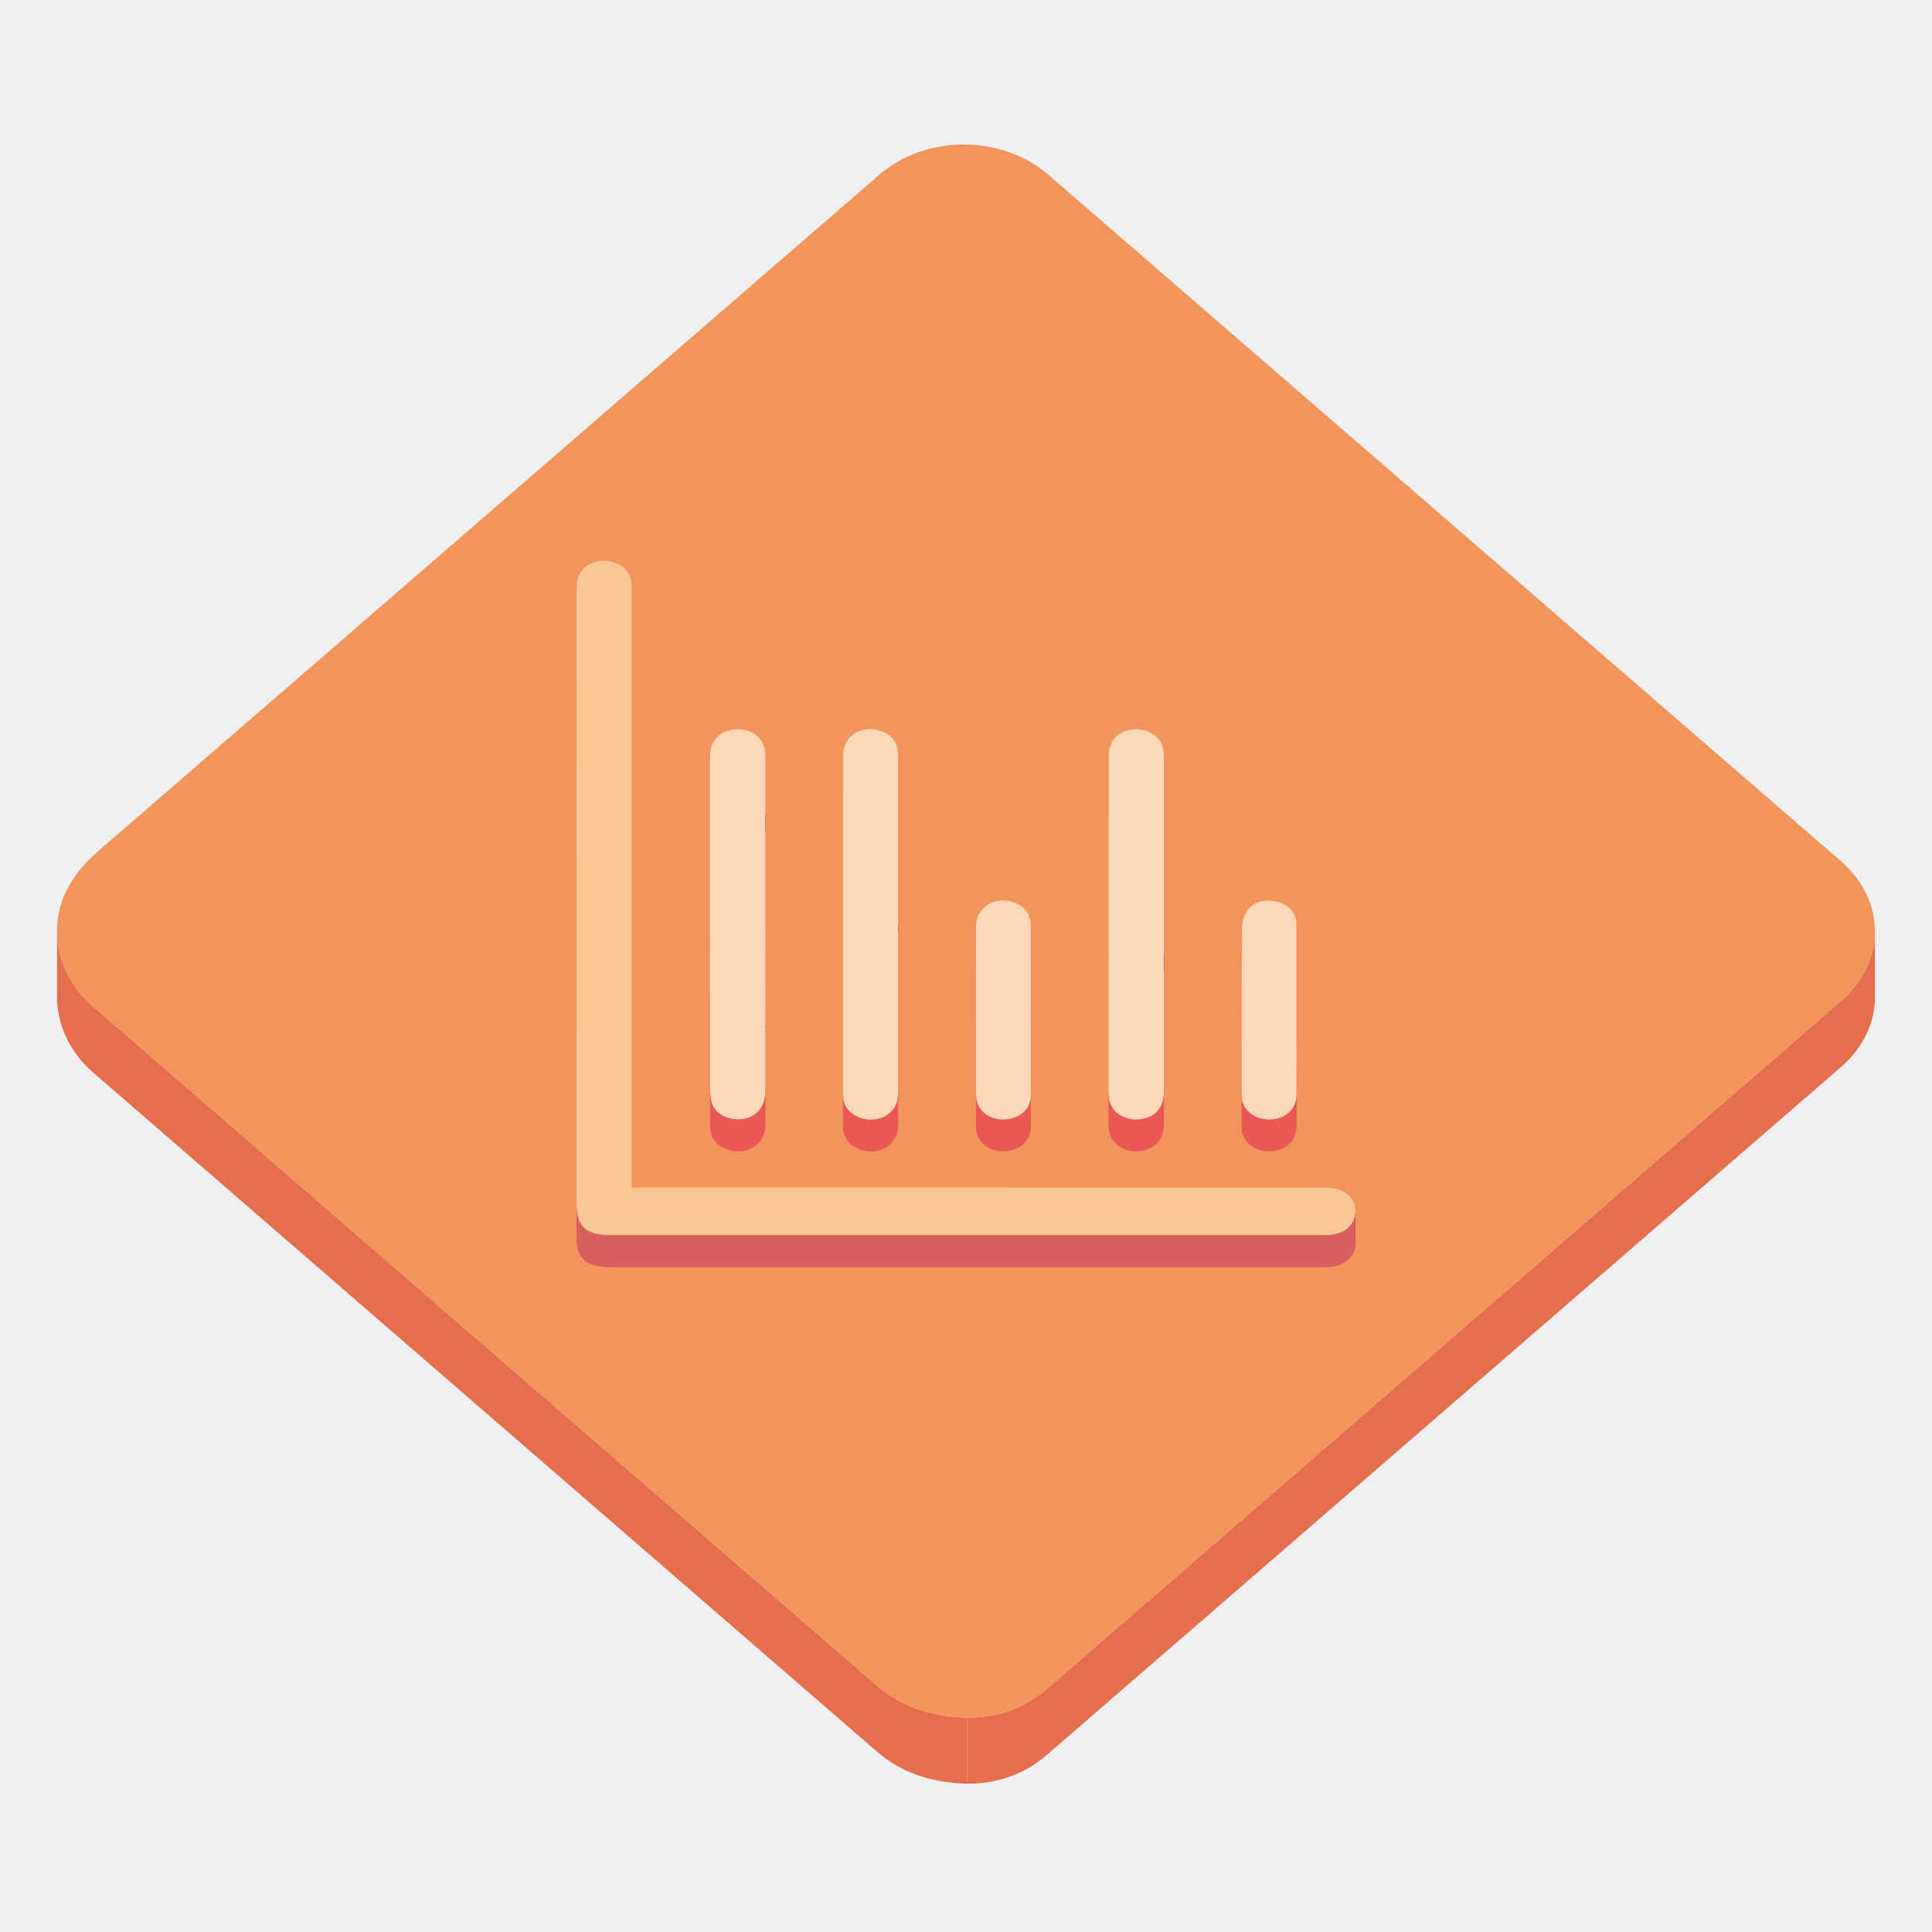
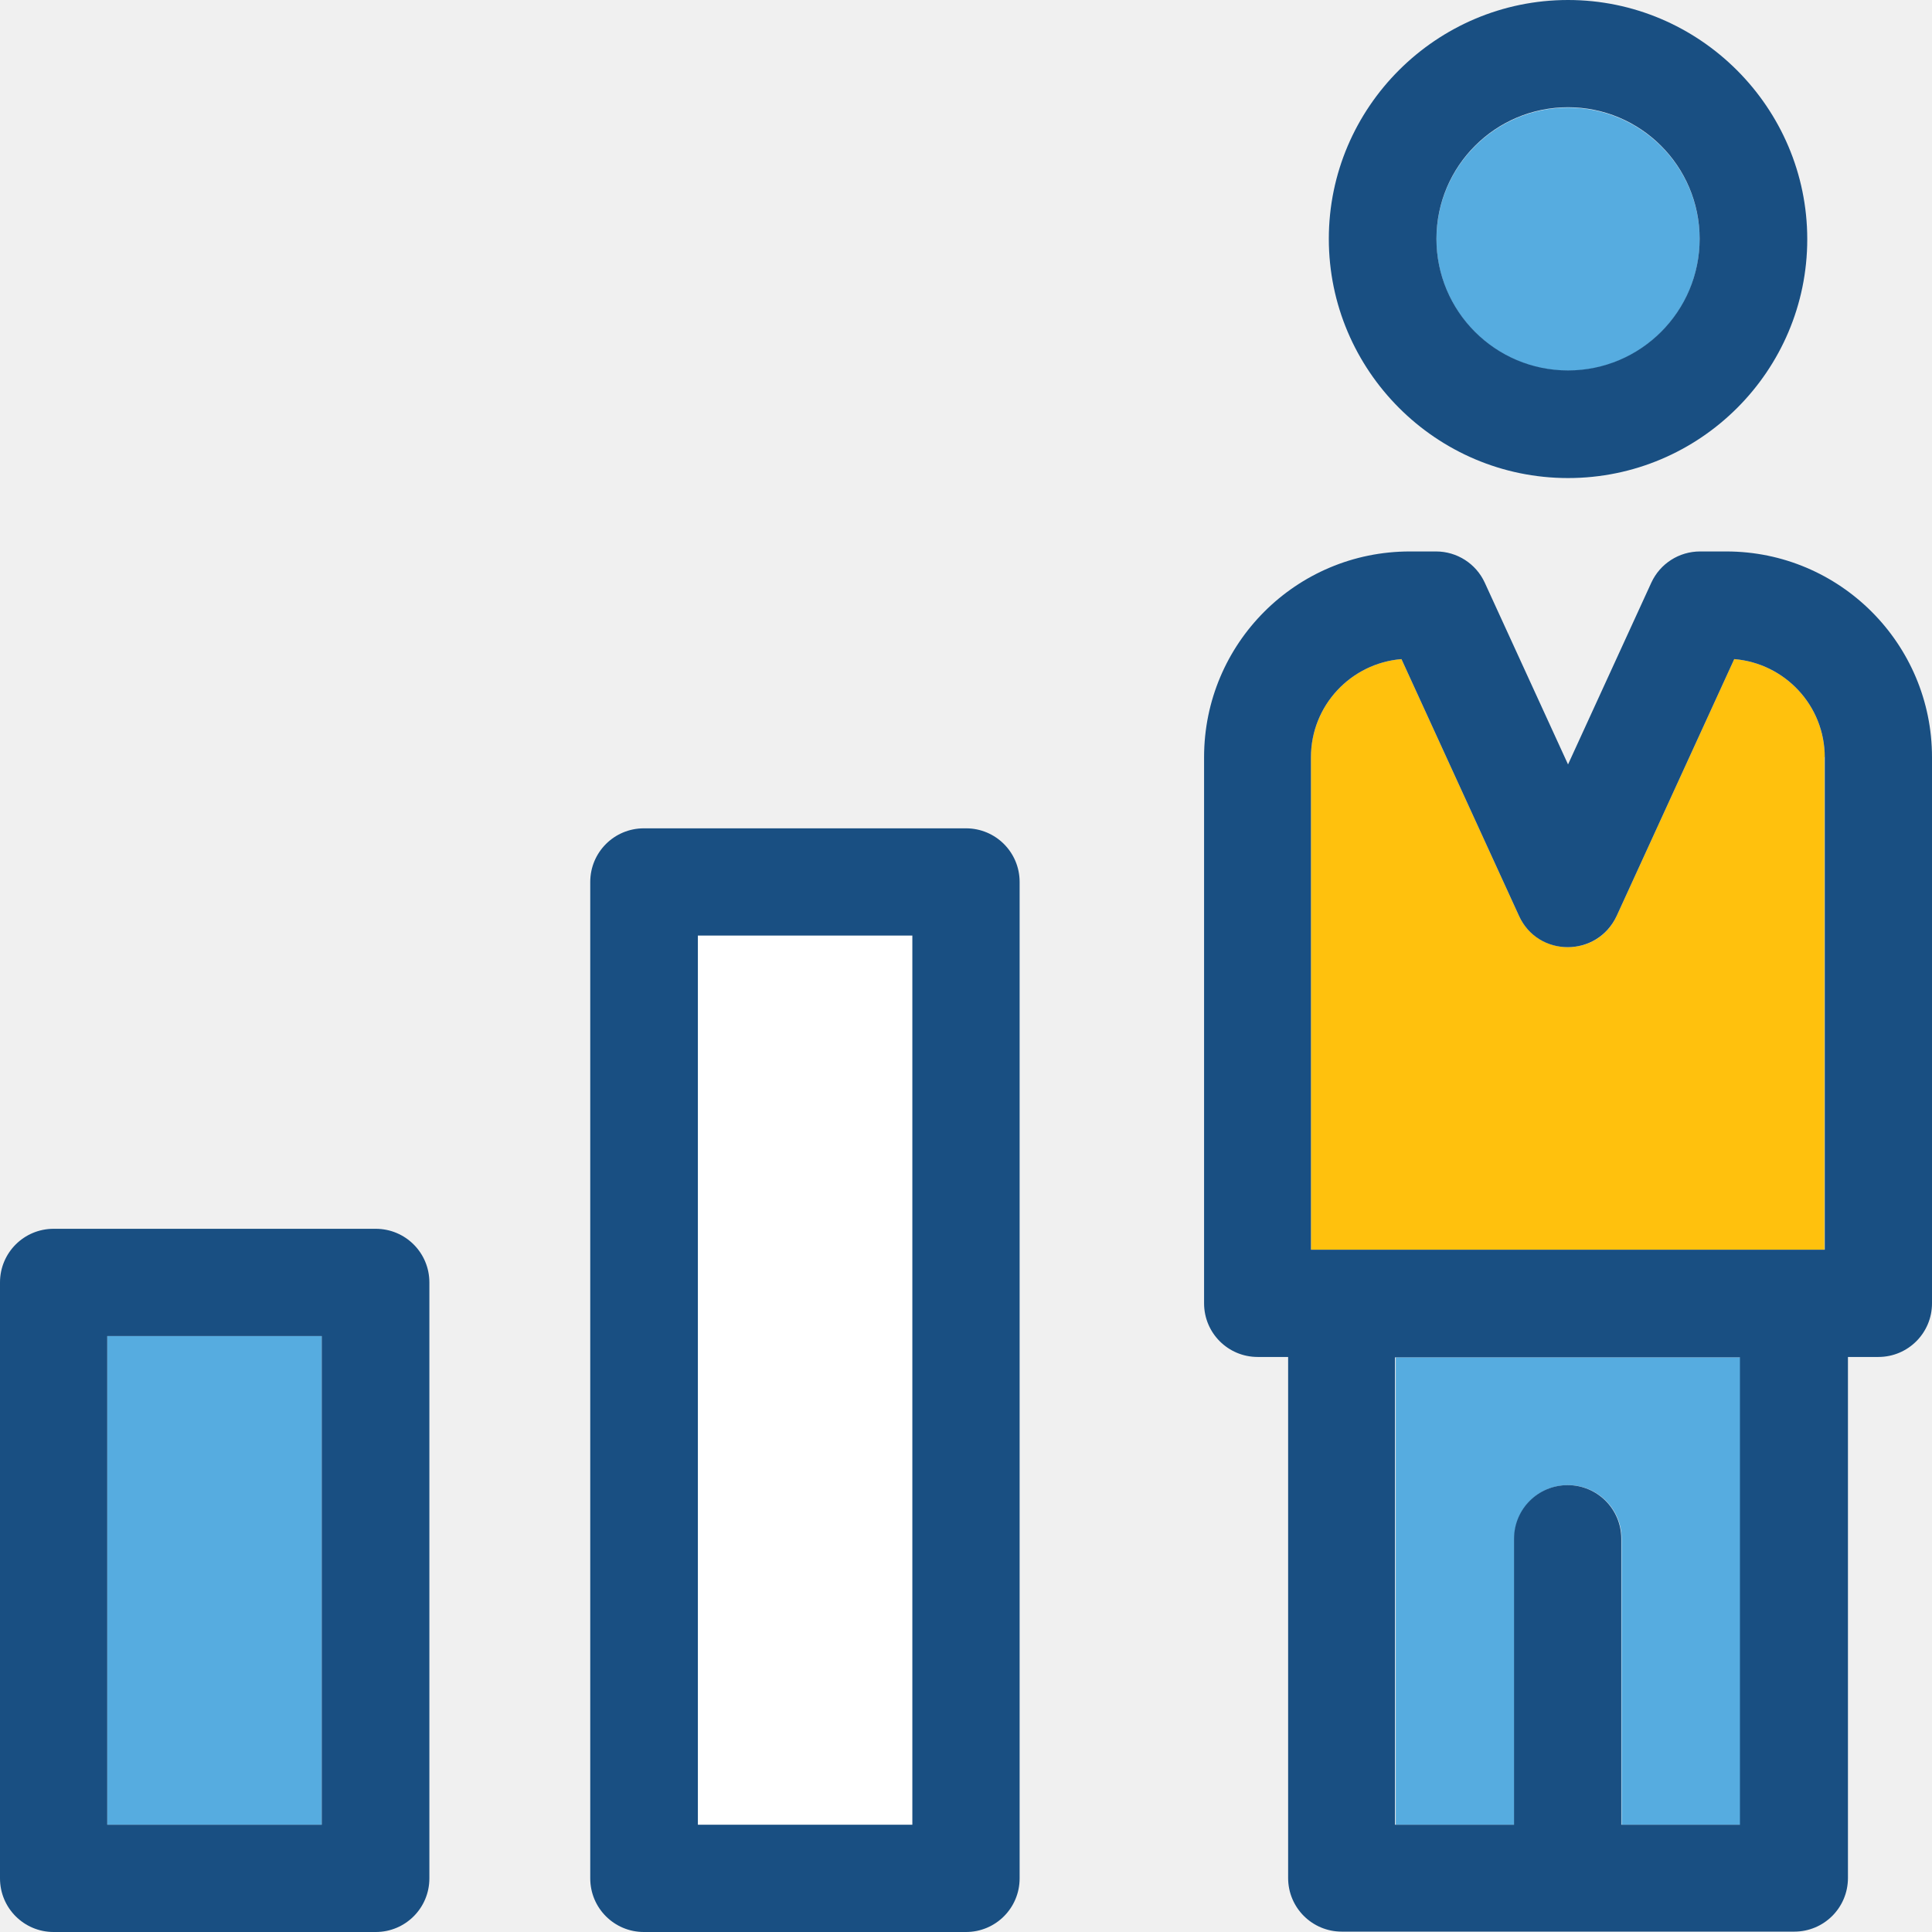
- <svg xmlns="http://www.w3.org/2000/svg" width="800px" height="800px" viewBox="0 0 1024 1024" class="icon" version="1.1">
-   <path d="M993.763 493.538v35c0 13.331-6.04 26.664-18.135 37.137-140.15 121.422-280.35 242.795-420.49 364.219-11.814 10.237-25.813 15.501-42.454 15.501v-35c16.643 0 30.64-5.264 42.454-15.501 140.141-121.424 280.336-242.802 420.49-364.217 12.095-10.475 18.135-23.803 18.135-37.139z" fill="#E56E4F" />
-   <path d="M30.239 528.367v-3.5-1.75-3.5-3.5-1.75-3.5-3.5-1.75-3.5-3.5-1.75-3.5c0 14.707 6.701 29.313 19.037 40.019 138.449 120.064 277.049 239.996 415.562 360.02 13.002 11.26 28.74 16.466 47.852 16.994v35c-19.108-0.528-34.85-5.734-47.852-16.994C326.325 808.382 187.725 688.45 49.276 568.386c-12.337-10.705-19.037-25.312-19.037-40.019z" fill="#E56E4F" />
-   <path d="M510.786 76.601c16.263 0 32.546 5.362 44.946 16.097 139.95 121.188 279.901 242.376 419.819 363.586 24.241 20.995 24.295 53.413 0.079 74.397-140.15 121.42-280.35 242.796-420.489 364.217-11.815 10.239-25.813 15.502-42.452 15.502-19.109-0.528-34.852-5.734-47.854-16.994-138.511-120.024-277.111-239.956-415.56-360.02-19.581-16.988-24.96-43.81-11.895-65.251 3.919-6.438 8.669-11.829 14.465-16.849C189.954 331.734 328.024 212.152 466.107 92.567c12.296-10.64 28.478-15.966 44.679-15.966z" fill="#F2955C" />
-   <path d="M334.823 311.338v16.8c0 0.75-0.018 1.501-0.018 2.251v-16.8c0.002-0.749 0.018-1.5 0.018-2.251z" fill="#D85F5D" />
-   <path d="M334.823 311.338v16.8c0 0.75-0.018 1.501-0.018 2.251v-16.8c0.002-0.749 0.018-1.5 0.018-2.251" fill="#D85F5D" />
-   <path d="M446.828 457.593v-16.8c0 16.311 0.009 32.623 0.009 48.933v16.8c0-16.31-0.009-32.622-0.009-48.933z" fill="#D85F5D" />
-   <path d="M446.837 489.727v16.8c0-16.309-0.009-32.623-0.009-48.933v-16.8c0 16.31 0.009 32.622 0.009 48.933" fill="#D85F5D" />
-   <path d="M587.608 461.952v-16.8c0 14.861 0.005 29.722 0.005 44.582v16.8c0-14.861-0.005-29.721-0.005-44.582z" fill="#D85F5D" />
-   <path d="M587.613 489.735v16.8c0-14.86-0.005-29.72-0.005-44.581v-16.8c0 14.859 0.005 29.72 0.005 44.581" fill="#D85F5D" />
-   <path d="M405.603 431.423v16.8c0 19.57-0.004 39.143-0.004 58.714v-16.8c0-19.572 0.004-39.144 0.004-58.714z" fill="#D85F5D" />
-   <path d="M405.603 431.423v16.8c0 19.57-0.004 39.143-0.004 58.714v-16.8c0-19.572 0.004-39.144 0.004-58.714" fill="#D85F5D" />
-   <path d="M687.156 509.177v16.8c0 8.716-0.033 17.433-0.033 26.151v-16.8c0-8.718 0.033-17.434 0.033-26.151z" fill="#D85F5D" />
-   <path d="M687.156 509.177v16.8c0 8.716-0.033 17.433-0.033 26.151v-16.8c0-8.718 0.033-17.434 0.033-26.151" fill="#D85F5D" />
-   <path d="M546.368 509.82v16.8c0 8.57-0.012 17.141-0.012 25.708v-16.8c0-8.568 0.012-17.137 0.012-25.708z" fill="#D85F5D" />
-   <path d="M546.368 509.82v16.8c0 8.57-0.012 17.141-0.012 25.708v-16.8c0-8.568 0.012-17.137 0.012-25.708" fill="#D85F5D" />
-   <path d="M546.354 555.202v-16.8l0.002-2.874v16.8l-0.002 2.874z" fill="#D85F5D" />
-   <path d="M546.356 535.528v16.8l-0.002 2.874v-16.8l0.002-2.874" fill="#D85F5D" />
-   <path d="M587.623 576.191v16.8c-0.01-28.825-0.01-57.642-0.01-86.458v-16.8c0 28.818 0 57.634 0.01 86.458z" fill="#D85F5D" />
-   <path d="M587.623 576.191v16.8c-0.01-28.825-0.01-57.642-0.01-86.458v-16.8c0 28.818 0 57.634 0.01 86.458" fill="#D85F5D" />
-   <path d="M476.033 489.952v16.8c0 29.141-0.005 58.279-0.015 87.419v-16.8c0.01-29.14 0.015-58.279 0.015-87.419z" fill="#D85F5D" />
-   <path d="M476.033 489.952v16.8c0 29.141-0.005 58.279-0.015 87.419v-16.8c0.01-29.14 0.015-58.279 0.015-87.419" fill="#D85F5D" />
-   <path d="M376.327 506.722v-16.8c0 29.231 0.004 58.462 0.021 87.692v16.801c-0.017-29.23-0.021-58.461-0.021-87.693z" fill="#D85F5D" />
-   <path d="M376.345 577.614v16.801c-0.015-29.23-0.019-58.461-0.019-87.693v-16.8c0.001 29.231 0.005 58.462 0.019 87.692" fill="#D85F5D" />
-   <path d="M616.903 505.129v16.799c0 24.464-0.003 48.924-0.007 73.386v-16.8c0.004-24.461 0.007-48.923 0.007-73.385z" fill="#D85F5D" />
-   <path d="M616.903 505.129v16.799c0 24.464-0.003 48.924-0.007 73.386v-16.8c0.004-24.461 0.007-48.923 0.007-73.385" fill="#D85F5D" />
-   <path d="M546.374 560.927v16.8c0 6.658-0.016 13.316-0.068 19.971-0.061 6.582-5.03 11.321-12.328 12.283-0.794 0.104-1.582 0.155-2.361 0.155-5.979 0-11.286-3.049-13.294-8.039-0.716-1.78-0.977-3.788-0.987-5.691-0.033-16.774-0.067-33.548-0.067-50.319v-16.8c0 16.771 0.033 33.545 0.067 50.319 0.011 1.903 0.271 3.911 0.987 5.691 2.01 4.99 7.315 8.039 13.294 8.039 0.779 0 1.565-0.051 2.361-0.156 7.298-0.962 12.268-5.701 12.328-12.282 0.052-6.655 0.068-13.313 0.068-19.971z" fill="#EA5856" />
-   <path d="M546.374 560.927v16.8c0 6.658-0.016 13.316-0.068 19.971-0.003 0.229-0.01 0.455-0.024 0.678v-16.8c0.015-0.223 0.021-0.449 0.024-0.678 0.052-6.655 0.068-13.313 0.068-19.971M546.281 581.575v16.8c-0.16 2.616-1.114 4.918-2.687 6.777v-16.8c1.573-1.859 2.527-4.162 2.687-6.777" fill="#EA5856" />
-   <path d="M543.595 588.353v16.8a12.558 12.558 0 0 1-2.842 2.463v-16.801a12.554 12.554 0 0 0 2.842-2.462M540.753 590.814v16.801c-0.88 0.563-1.85 1.041-2.896 1.427v-16.8a14.951 14.951 0 0 0 2.896-1.428M537.856 592.241v16.8a18.123 18.123 0 0 1-3.797 0.928v-16.8a18.045 18.045 0 0 0 3.797-0.928" fill="#EA5856" />
-   <path d="M534.06 593.169v16.8c-0.027 0.005-0.055 0.007-0.082 0.012-0.794 0.104-1.582 0.155-2.361 0.155-5.979 0-11.286-3.049-13.294-8.039-0.716-1.78-0.977-3.788-0.987-5.691-0.033-16.774-0.067-33.548-0.067-50.319v-16.8c0 16.771 0.033 33.545 0.067 50.319 0.011 1.903 0.271 3.911 0.987 5.691 2.01 4.99 7.315 8.039 13.294 8.039 0.779 0 1.565-0.051 2.361-0.156l0.082-0.011" fill="#EA5856" />
-   <path d="M531.489 477.285c1.754 0 3.589 0.277 5.452 0.865 5.917 1.861 9.374 6.275 9.396 12.388 0.061 14.997 0.021 29.995 0.021 44.993-0.01 15.12 0.071 30.246-0.051 45.366-0.06 6.581-5.029 11.321-12.328 12.282-0.794 0.105-1.581 0.156-2.36 0.156-5.979 0-11.286-3.049-13.295-8.039-0.715-1.78-0.977-3.788-0.988-5.691-0.061-29.479-0.108-58.949 0-88.421 0.024-8.314 6.288-13.899 14.153-13.899z" fill="#FBD9B8" />
-   <path d="M390.893 386.508c7.483 0 13.429 4.437 14.504 10.905 0.263 1.526 0.203 3.098 0.203 4.652 0.009 29.358 0 58.714 0 88.072 0 29.75 0.03 59.5-0.01 89.241-0.018 8.373-6.047 13.973-14.305 13.973-0.998 0-2.028-0.083-3.084-0.251-5.857-0.934-10.281-4.627-11.341-9.707-0.403-1.896-0.513-3.851-0.513-5.779-0.03-58.461-0.021-116.924-0.011-175.385 0.011-1.675 0.082-3.37 0.375-5.019 1.158-6.415 6.852-10.675 14.182-10.702z" fill="#FBD9B8" />
-   <path d="M405.609 543.877v16.8c0 11.834-0.004 23.667-0.021 35.5-0.019 8.373-6.047 13.973-14.305 13.973-1 0-2.027-0.083-3.084-0.251-5.857-0.935-10.283-4.627-11.341-9.707-0.403-1.896-0.514-3.851-0.514-5.779v-16.8c0 1.929 0.111 3.884 0.514 5.778 1.058 5.081 5.484 8.773 11.341 9.707a19.52 19.52 0 0 0 3.084 0.252c8.258 0 14.286-5.6 14.305-13.973 0.017-11.832 0.021-23.663 0.021-35.5z" fill="#EA5856" />
-   <path d="M405.609 543.877v16.8c0 11.834-0.004 23.667-0.021 35.5a17.29 17.29 0 0 1-0.031 1v-16.801c0.022-0.326 0.03-0.661 0.031-0.999 0.017-11.832 0.021-23.663 0.021-35.5" fill="#EA5856" />
-   <path d="M405.558 580.378v16.8c-0.198 3.243-1.323 6.029-3.142 8.18v-16.8c1.817-2.153 2.943-4.937 3.142-8.18M402.416 588.557v16.8a12.775 12.775 0 0 1-2.888 2.522v-16.8a12.815 12.815 0 0 0 2.888-2.522M399.528 591.079v16.8c-0.826 0.527-1.721 0.969-2.676 1.32v-16.8a13.707 13.707 0 0 0 2.676-1.32" fill="#EA5856" />
-   <path d="M396.853 592.4v16.801a15.401 15.401 0 0 1-3.225 0.794v-16.8a15.434 15.434 0 0 0 3.225-0.795M393.627 593.195v16.8c-0.757 0.103-1.541 0.156-2.343 0.156-1 0-2.027-0.084-3.084-0.252-5.857-0.934-10.283-4.627-11.341-9.707-0.403-1.894-0.514-3.85-0.514-5.779v-16.8c0 1.929 0.111 3.886 0.514 5.779 1.058 5.08 5.484 8.773 11.341 9.707 1.057 0.168 2.085 0.251 3.084 0.251 0.804 0.001 1.588-0.052 2.343-0.155" fill="#EA5856" />
-   <path d="M687.197 562.923v16.8c0 5.926-0.023 11.851-0.094 17.773-0.096 7.526-6.324 12.656-14.221 12.656-1.172 0-2.379-0.112-3.609-0.348-5.878-1.116-10.263-5.298-10.947-10.493-0.16-1.152-0.171-2.321-0.171-3.491-0.004-13.348-0.029-26.698-0.029-40.049V538.97c0 13.351 0.025 26.701 0.029 40.05 0 1.17 0.011 2.339 0.171 3.491 0.685 5.195 5.069 9.376 10.947 10.493 1.23 0.235 2.438 0.348 3.609 0.348 7.897 0 14.125-5.13 14.221-12.656 0.071-5.923 0.094-11.847 0.094-17.773z" fill="#EA5856" />
-   <path d="M687.197 562.923v16.8c0 5.926-0.023 11.851-0.094 17.773-0.001 0.225-0.011 0.447-0.025 0.669v-16.8c0.015-0.219 0.024-0.443 0.025-0.669 0.071-5.923 0.094-11.847 0.094-17.773M687.078 581.365v16.8c-0.174 2.778-1.195 5.206-2.829 7.137v-16.8c1.633-1.931 2.655-4.359 2.829-7.137M684.248 588.5v16.8a12.69 12.69 0 0 1-2.878 2.5v-16.801a12.637 12.637 0 0 0 2.878-2.499M681.37 591.001v16.8a14.037 14.037 0 0 1-2.768 1.367v-16.8a14.177 14.177 0 0 0 2.768-1.367" fill="#EA5856" />
-   <path d="M678.604 592.366v16.801a15.907 15.907 0 0 1-3.348 0.825v-16.8a15.817 15.817 0 0 0 3.348-0.826" fill="#EA5856" />
-   <path d="M675.257 593.192v16.8c-0.772 0.105-1.565 0.16-2.376 0.16-1.172 0-2.379-0.112-3.609-0.348-5.877-1.116-10.262-5.298-10.947-10.493-0.159-1.152-0.169-2.321-0.169-3.491-0.006-13.348-0.03-26.698-0.03-40.049V538.97c0 13.351 0.024 26.701 0.03 40.05 0 1.17 0.01 2.339 0.169 3.491 0.686 5.195 5.07 9.376 10.947 10.493 1.23 0.235 2.438 0.348 3.609 0.348a17.29 17.29 0 0 0 2.376-0.16" fill="#EA5856" />
-   <path d="M672.225 477.325c1.629 0 3.287 0.222 4.888 0.66 6.019 1.65 9.908 5.857 9.96 11.584 0.15 15.25 0.05 30.499 0.05 45.76 0.029 15.119 0.161 30.247-0.021 45.367-0.096 7.526-6.325 12.656-14.222 12.656-1.172 0-2.379-0.112-3.609-0.348-5.878-1.117-10.263-5.298-10.947-10.493-0.16-1.152-0.171-2.321-0.171-3.491-0.01-29.079-0.112-58.165 0.143-87.242 0.019-3.284 1.249-6.959 3.245-9.733 2.288-3.174 6.381-4.72 10.684-4.72z" fill="#FBD9B8" />
-   <path d="M587.6 595.653v-16.8c0 1.056 0.033 2.106 0.176 3.145 0.92 6.81 6.997 11.354 14.363 11.354 1.188 0 2.412-0.118 3.649-0.366 7.125-1.414 11.108-6.53 11.108-14.474v16.8c0 7.943-3.983 13.06-11.108 14.474a18.53 18.53 0 0 1-3.649 0.366c-7.366 0-13.443-4.545-14.363-11.354-0.143-1.038-0.176-2.089-0.176-3.145z" fill="#EA5856" />
-   <path d="M616.896 578.515v16.8c0 0.459-0.014 0.91-0.04 1.352v-16.8c0.027-0.442 0.04-0.893 0.04-1.352M616.855 579.865v16.8c-0.215 3.586-1.305 6.531-3.178 8.75v-16.8c1.875-2.219 2.964-5.164 3.178-8.75" fill="#EA5856" />
-   <path d="M613.679 588.615v16.8c-0.77 0.91-1.675 1.701-2.704 2.359v-16.8a11.96 11.96 0 0 0 2.704-2.359M610.975 590.975v16.8c-0.812 0.52-1.705 0.959-2.67 1.314v-16.8a13.785 13.785 0 0 0 2.67-1.314M608.305 592.289v16.8c-0.79 0.287-1.628 0.521-2.517 0.697-0.385 0.078-0.768 0.142-1.148 0.195v-16.8c0.381-0.054 0.764-0.118 1.148-0.195a16.703 16.703 0 0 0 2.517-0.697" fill="#EA5856" />
-   <path d="M604.64 593.182v16.8c-0.846 0.115-1.682 0.171-2.501 0.171-7.366 0-13.443-4.545-14.363-11.354-0.143-1.038-0.176-2.089-0.176-3.145v-16.8c0 1.056 0.033 2.106 0.176 3.145 0.92 6.81 6.997 11.354 14.363 11.354 0.819 0 1.654-0.057 2.501-0.171" fill="#EA5856" />
-   <path d="M602.24 386.508c7.137 0 12.893 4.093 14.212 10.223 0.321 1.511 0.435 3.082 0.435 4.617 0.019 59.057 0.019 118.112 0.01 177.166 0 7.945-3.983 13.06-11.108 14.474-1.24 0.248-2.463 0.366-3.649 0.366-7.366 0-13.443-4.545-14.363-11.354-0.265-1.913-0.152-3.878-0.152-5.806-0.01-28.824-0.01-57.642-0.01-86.457 0-29.724-0.021-59.439 0.022-89.164 0.007-8.54 5.834-14.057 14.603-14.065z" fill="#FBD9B8" />
-   <path d="M446.809 595.504v-16.8c0 1.097 0.028 2.193 0.139 3.284 0.636 6.372 6.541 11.13 13.982 11.401 0.209 0.009 0.419 0.012 0.629 0.012 7.093 0 13.059-4.419 14.097-10.617 0.291-1.78 0.362-3.605 0.362-5.411v16.8c0 1.806-0.071 3.631-0.362 5.411-1.038 6.199-7.003 10.617-14.097 10.617-0.209 0-0.418-0.002-0.629-0.012-7.44-0.27-13.347-5.028-13.982-11.401-0.111-1.09-0.139-2.184-0.139-3.284z" fill="#EA5856" />
-   <path d="M476.017 577.371v16.8c0 0.902-0.017 1.812-0.071 2.716v-16.8c0.054-0.904 0.071-1.814 0.071-2.716" fill="#EA5856" />
-   <path d="M475.946 580.088v16.8a26.957 26.957 0 0 1-0.291 2.696c-0.354 2.116-1.284 4.025-2.635 5.622v-16.8c1.351-1.598 2.281-3.506 2.635-5.622 0.147-0.891 0.236-1.793 0.291-2.696M473.02 588.404v16.8a13.35 13.35 0 0 1-2.998 2.604v-16.8a13.307 13.307 0 0 0 2.998-2.604" fill="#EA5856" />
-   <path d="M470.023 591.008v16.8a14.918 14.918 0 0 1-2.862 1.414v-16.801a14.714 14.714 0 0 0 2.862-1.413" fill="#EA5856" />
-   <path d="M467.162 592.421v16.801a15.921 15.921 0 0 1-3.338 0.825v-16.8a15.83 15.83 0 0 0 3.338-0.826M463.822 593.247v16.8a16.545 16.545 0 0 1-2.894 0.14c-7.439-0.269-13.345-5.028-13.981-11.4a32.714 32.714 0 0 1-0.139-3.284v-16.8c0 1.097 0.029 2.192 0.139 3.284 0.636 6.372 6.541 11.13 13.981 11.4a16.555 16.555 0 0 0 2.894-0.14" fill="#EA5856" />
-   <path d="M461.076 386.44c1.667 0 3.4 0.253 5.153 0.793 5.373 1.658 8.619 4.967 9.425 9.889 0.302 1.782 0.362 3.607 0.362 5.403 0.021 58.289 0.021 116.566 0 174.845 0 1.807-0.071 3.632-0.362 5.41-1.038 6.2-7.003 10.617-14.097 10.617-0.209 0-0.418-0.002-0.63-0.011-7.439-0.27-13.345-5.028-13.981-11.4-0.223-2.184-0.11-4.392-0.11-6.592v-85.67c0-29.855-0.032-59.709 0.019-89.556 0.018-8.098 6.378-13.728 14.221-13.728z" fill="#FBD9B8" />
-   <path d="M320.267 297.229c7.978 0.161 13.825 4.988 14.459 11.709 0.15 1.545 0.081 3.099 0.081 4.654 0.011 103.463 0.011 206.934 0.011 310.396v5.463H460.858c79.748 0 159.491 0.005 239.24 0.027 2.66 0 5.424 0.061 7.971 0.646 6.787 1.547 10.698 6.609 10.333 12.852-0.342 5.813-5.121 10.483-11.874 11.426-2.045 0.288-4.163 0.359-6.238 0.359a2025011.106 2025011.106 0 0 1-376.337 0.009c-13.244 0-18.375-4.478-18.375-16.012 0-108.508 0-217.024 0.011-325.532 0-1.677 0.04-3.37 0.29-5.029 1.051-6.664 6.768-10.968 14.388-10.968z" fill="#F9C695" />
-   <path d="M718.425 642.179v16.8c0 0.263-0.008 0.528-0.024 0.793-0.342 5.814-5.122 10.485-11.874 11.427-2.046 0.289-4.163 0.358-6.238 0.358-73.479 0.011-146.973 0.016-220.453 0.016-51.965 0-103.92-0.002-155.885-0.006-13.244 0-18.375-4.478-18.375-16.011v-16.801c0 11.532 5.131 16.012 18.375 16.012a2025027.344 2025027.344 0 0 0 376.338-0.01c2.075 0 4.192-0.069 6.238-0.358 6.752-0.941 11.532-5.612 11.874-11.427 0.016-0.266 0.024-0.531 0.024-0.793z" fill="#D85F5D" />
-   <path d="M718.425 642.179v16.8c0 0.263-0.008 0.528-0.024 0.793l-0.002 0.014v-16.8l0.002-0.014c0.016-0.266 0.024-0.531 0.024-0.793" fill="#D85F5D" />
-   <path d="M718.4 642.985v16.8c-0.147 2.481-1.106 4.757-2.683 6.62v-16.8c1.577-1.862 2.534-4.137 2.683-6.62" fill="#D85F5D" />
-   <path d="M715.718 649.606v16.8a12.973 12.973 0 0 1-2.926 2.541v-16.801a12.966 12.966 0 0 0 2.926-2.54" fill="#D85F5D" />
-   <path d="M712.792 652.146v16.801a14.727 14.727 0 0 1-2.847 1.403v-16.8a14.504 14.504 0 0 0 2.847-1.404M709.945 653.551v16.8a16.44 16.44 0 0 1-3.418 0.848l-0.117 0.019v-16.801l0.117-0.018a16.316 16.316 0 0 0 3.418-0.848M706.408 654.416v16.801c-2.011 0.273-4.083 0.34-6.12 0.34-73.479 0.011-146.973 0.016-220.453 0.016-51.965 0-103.92-0.002-155.885-0.006-13.244 0-18.375-4.478-18.375-16.011v-16.801c0 11.532 5.131 16.012 18.375 16.012a2025027.344 2025027.344 0 0 0 376.338-0.01c2.037 0.001 4.11-0.066 6.12-0.341" fill="#D85F5D" />
+ <svg xmlns="http://www.w3.org/2000/svg" version="1.1" id="Layer_1" viewBox="0 0 508 508" xml:space="preserve">
+   <g>
+     <path style="fill:#56ACE0;" d="M366.9,479.8h31.3v-75.2c0-7.8,6.3-14.1,14.1-14.1s14.1,6.3,14.1,14.1v75.2h31.3V356.9H367v122.9   H366.9z" />
+     <path style="fill:#56ACE0;" d="M412.3,97.5c19.1,0,34.6-15.5,34.6-34.6s-15.5-34.6-34.6-34.6s-34.6,15.5-34.6,34.6   S393.2,97.5,412.3,97.5z" />
+   </g>
+   <path style="fill:#FFC10D;" d="M479.8,199.1c0-13.6-10.5-24.7-23.8-25.8l-30.9,67.5c-5,11-20.6,11-25.7,0l-30.9-67.5  c-13.3,1.1-23.8,12.2-23.8,25.8v129.5h135V199.1H479.8z" />
+   <rect x="28.2" y="351.3" style="fill:#56ACE0;" width="56.4" height="128.5" />
+   <rect x="183.4" y="246" style="fill:#FFFFFF;" width="56.4" height="233.8" />
+   <g>
+     <path style="fill:#194F82;" d="M412.3,125.7c34.7,0,62.9-28.2,62.9-62.8S446.9,0,412.3,0s-62.9,28.2-62.9,62.8   S377.6,125.7,412.3,125.7z M412.3,28.2c19.1,0,34.6,15.5,34.6,34.6s-15.5,34.6-34.6,34.6s-34.6-15.5-34.6-34.6   S393.2,28.2,412.3,28.2z" />
+     <path style="fill:#194F82;" d="M453.9,145H447c-5.5,0-10.5,3.2-12.8,8.2L412.3,201l-21.9-47.8c-2.3-5-7.3-8.2-12.8-8.2h-6.9   c-29.9,0-54.1,24.2-54.1,54.1v143.6c0,7.8,6.3,14.1,14.1,14.1h8v137c0,7.8,6.3,14.1,14.1,14.1h119c7.8,0,14.1-6.3,14.1-14.1v-137h8   c7.8,0,14.1-6.3,14.1-14.1V199.1C508,169.3,483.8,145,453.9,145z M457.6,479.8h-31.3v-75.2c0-7.8-6.3-14.1-14.1-14.1   s-14.1,6.3-14.1,14.1v75.2h-31.3V356.9h90.7v122.9H457.6z M344.7,328.6V199.1c0-13.6,10.5-24.7,23.8-25.8l30.9,67.5   c5,11,20.6,11,25.7,0l30.9-67.5c13.3,1.1,23.8,12.2,23.8,25.8v129.5H344.7z" />
+     <path style="fill:#194F82;" d="M98.8,323.1H14.1c-7.8,0-14.1,6.3-14.1,14.1v156.7c0,7.8,6.3,14.1,14.1,14.1h84.7   c7.8,0,14.1-6.3,14.1-14.1V337.2C112.9,329.4,106.6,323.1,98.8,323.1z M84.7,479.8H28.2V351.3h56.4v128.5H84.7z" />
+     <path style="fill:#194F82;" d="M254,217.8h-84.7c-7.8,0-14.1,6.3-14.1,14.1v262c0,7.8,6.3,14.1,14.1,14.1H254   c7.8,0,14.1-6.3,14.1-14.1v-262C268.1,224.1,261.8,217.8,254,217.8z M239.9,479.8h-56.4V246h56.4V479.8z" />
+   </g>
</svg>
